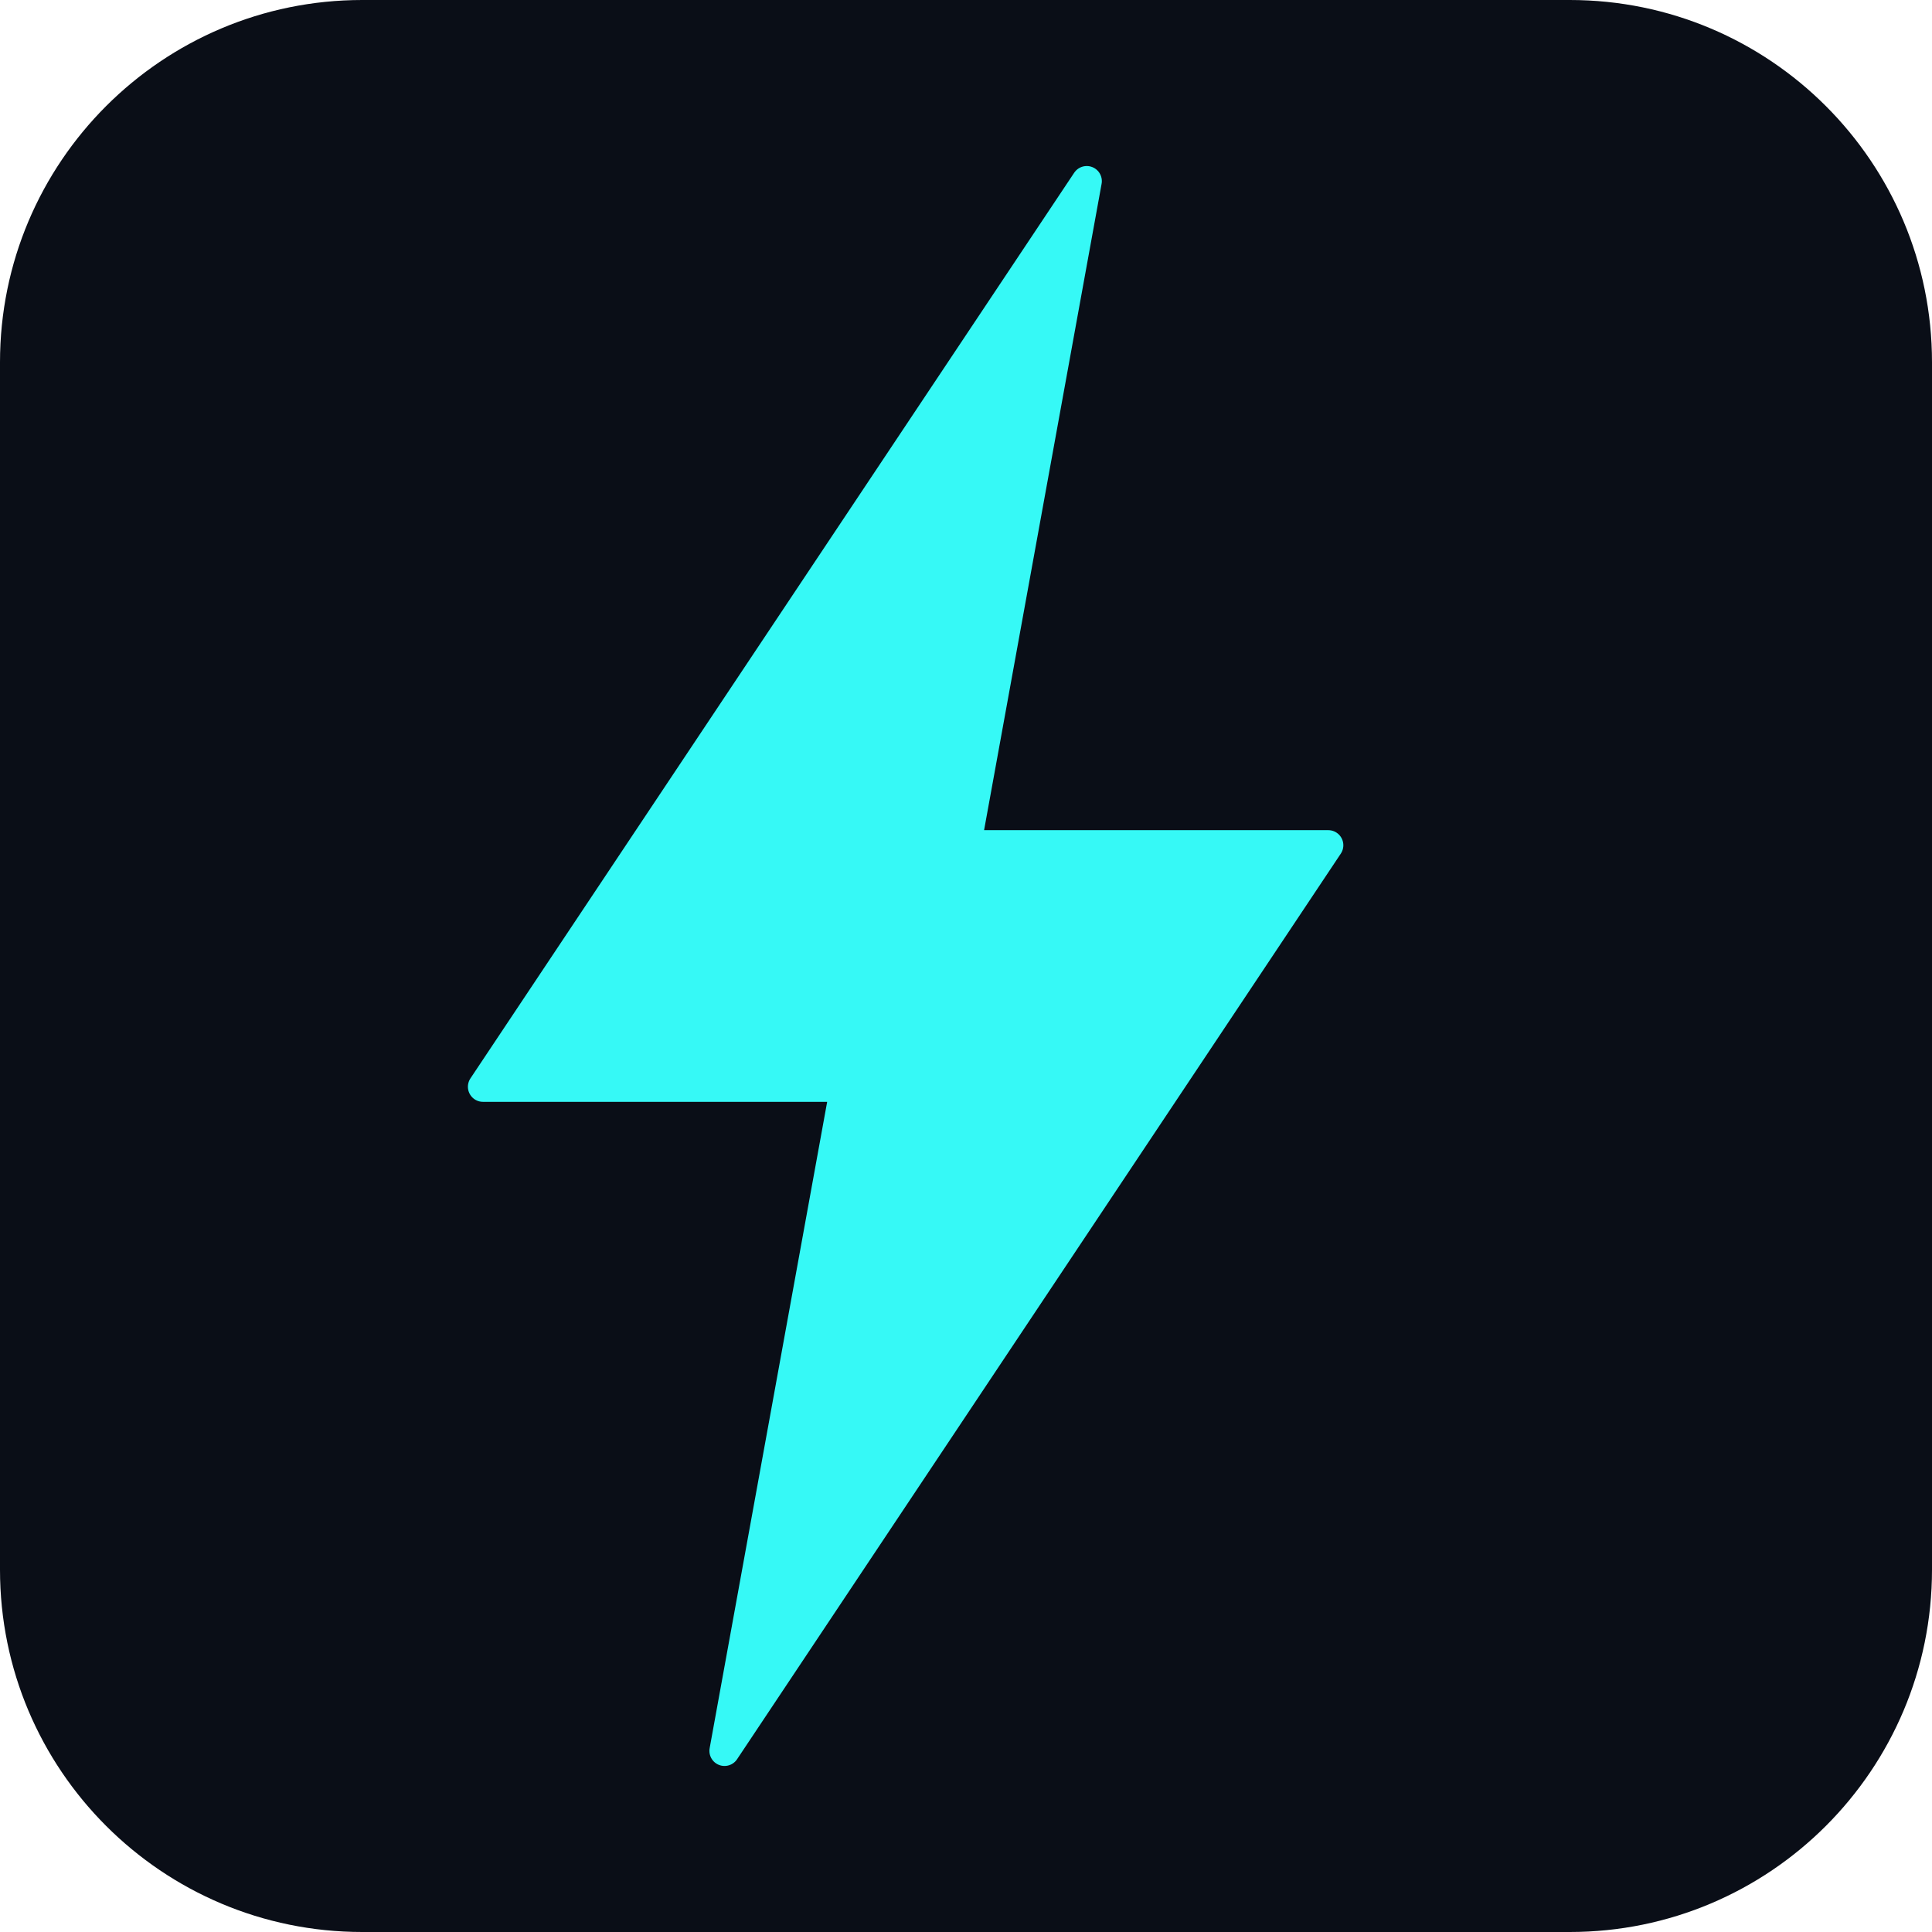
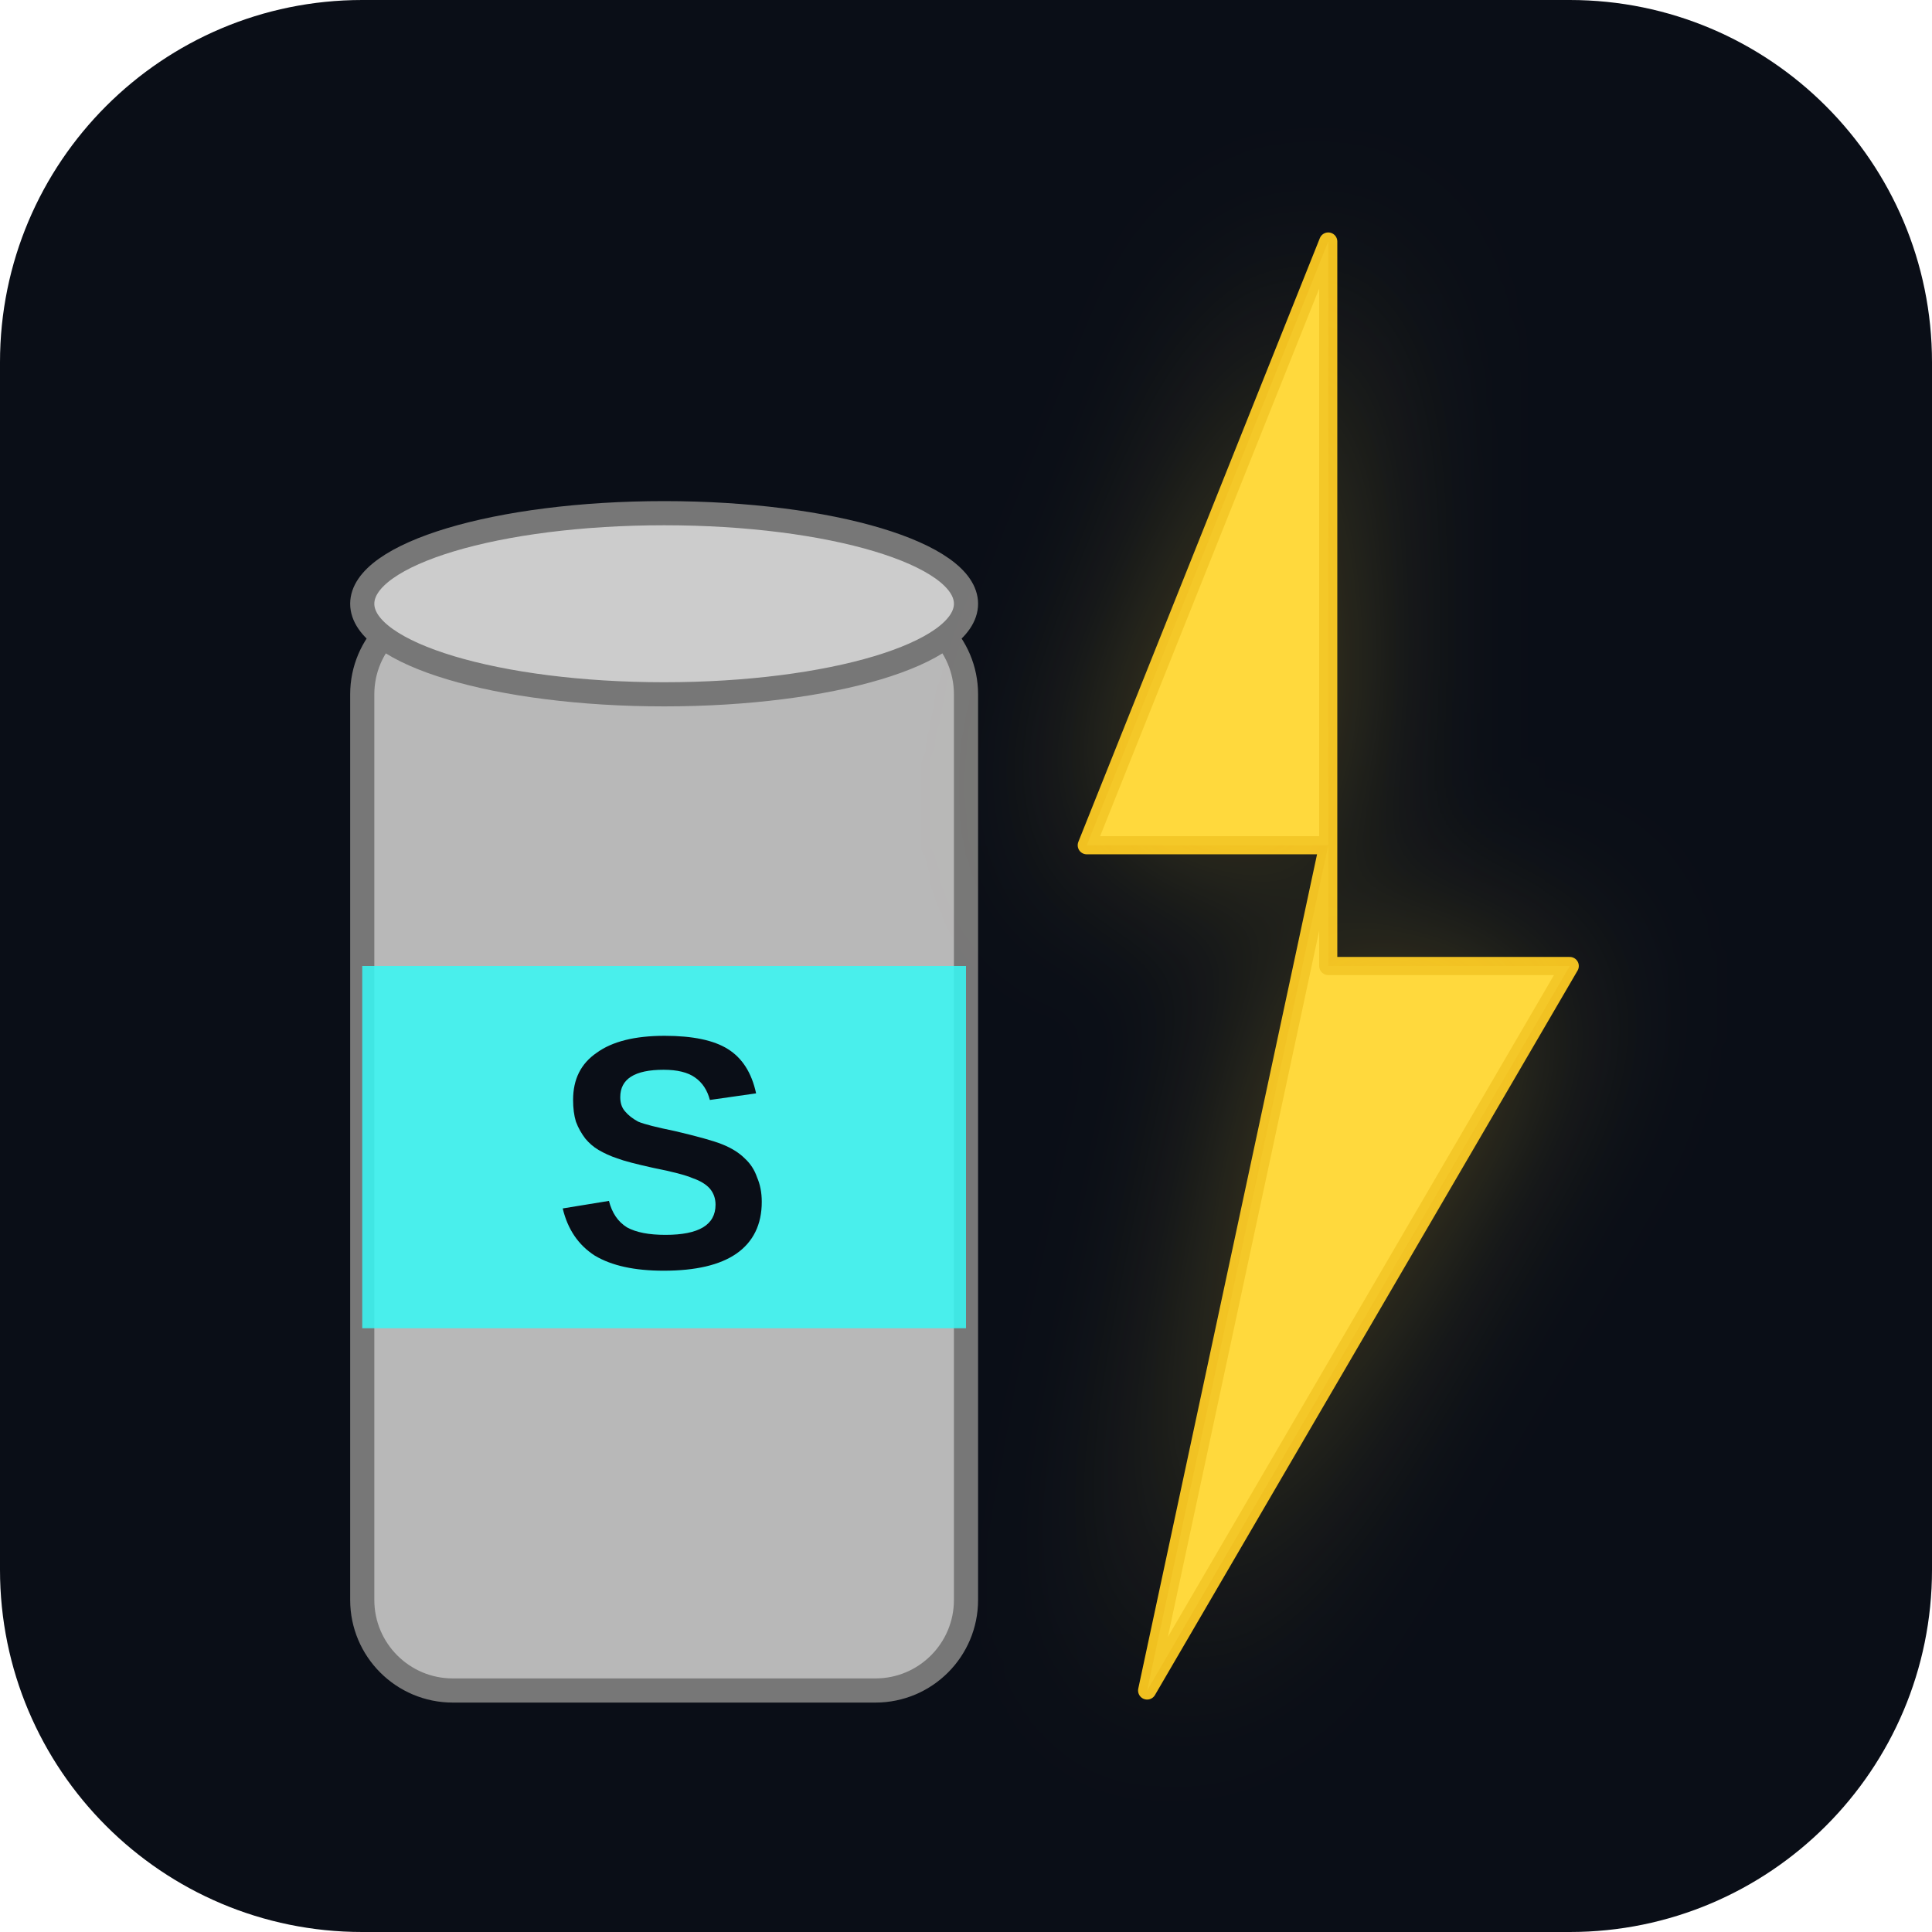
<svg xmlns="http://www.w3.org/2000/svg" viewBox="0 0 32 32">
  <rect width="32" height="32" rx="6" fill="#0a0e17" />
-   <path d="M18 3L8 18h6l-2 11 10-15h-6z" fill="#36f9f6" stroke="#36f9f6" stroke-width="0.5" stroke-linejoin="round" />
+   <rect x="6" y="10" width="10" height="18" rx="1.5" fill="#b8b8b8" stroke="#777" stroke-width="0.4" />
+   <ellipse cx="11" cy="10" rx="5" ry="1.5" fill="#ccc" stroke="#777" stroke-width="0.4" />
+   <rect x="6" y="16" width="10" height="6" fill="#36f9f6" opacity="0.85" />
+   <text x="11" y="21" text-anchor="middle" font-size="5.5" font-weight="bold" fill="#0a0e17" font-family="Arial">S</text>
+   <path d="M22 4 L18 14 h4 l-3 14 L26 16 h-4 z" fill="#ffd93d" stroke="#f0c020" stroke-width="0.3" stroke-linejoin="round" />
+   <path d="M22 4 L18 14 h4 l-3 14 L26 16 h-4 z" fill="#ffd93d" opacity="0.3" filter="url(#glow)" />
+   <defs>
+     <filter id="glow" x="-50%" y="-50%" width="200%" height="200%">
+       <feGaussianBlur stdDeviation="1.5" result="blur" />
+       <feMerge>
+         <feMergeNode in="blur" />
+         <feMergeNode in="SourceGraphic" />
+       </feMerge>
+     </filter>
+   </defs>
</svg>
